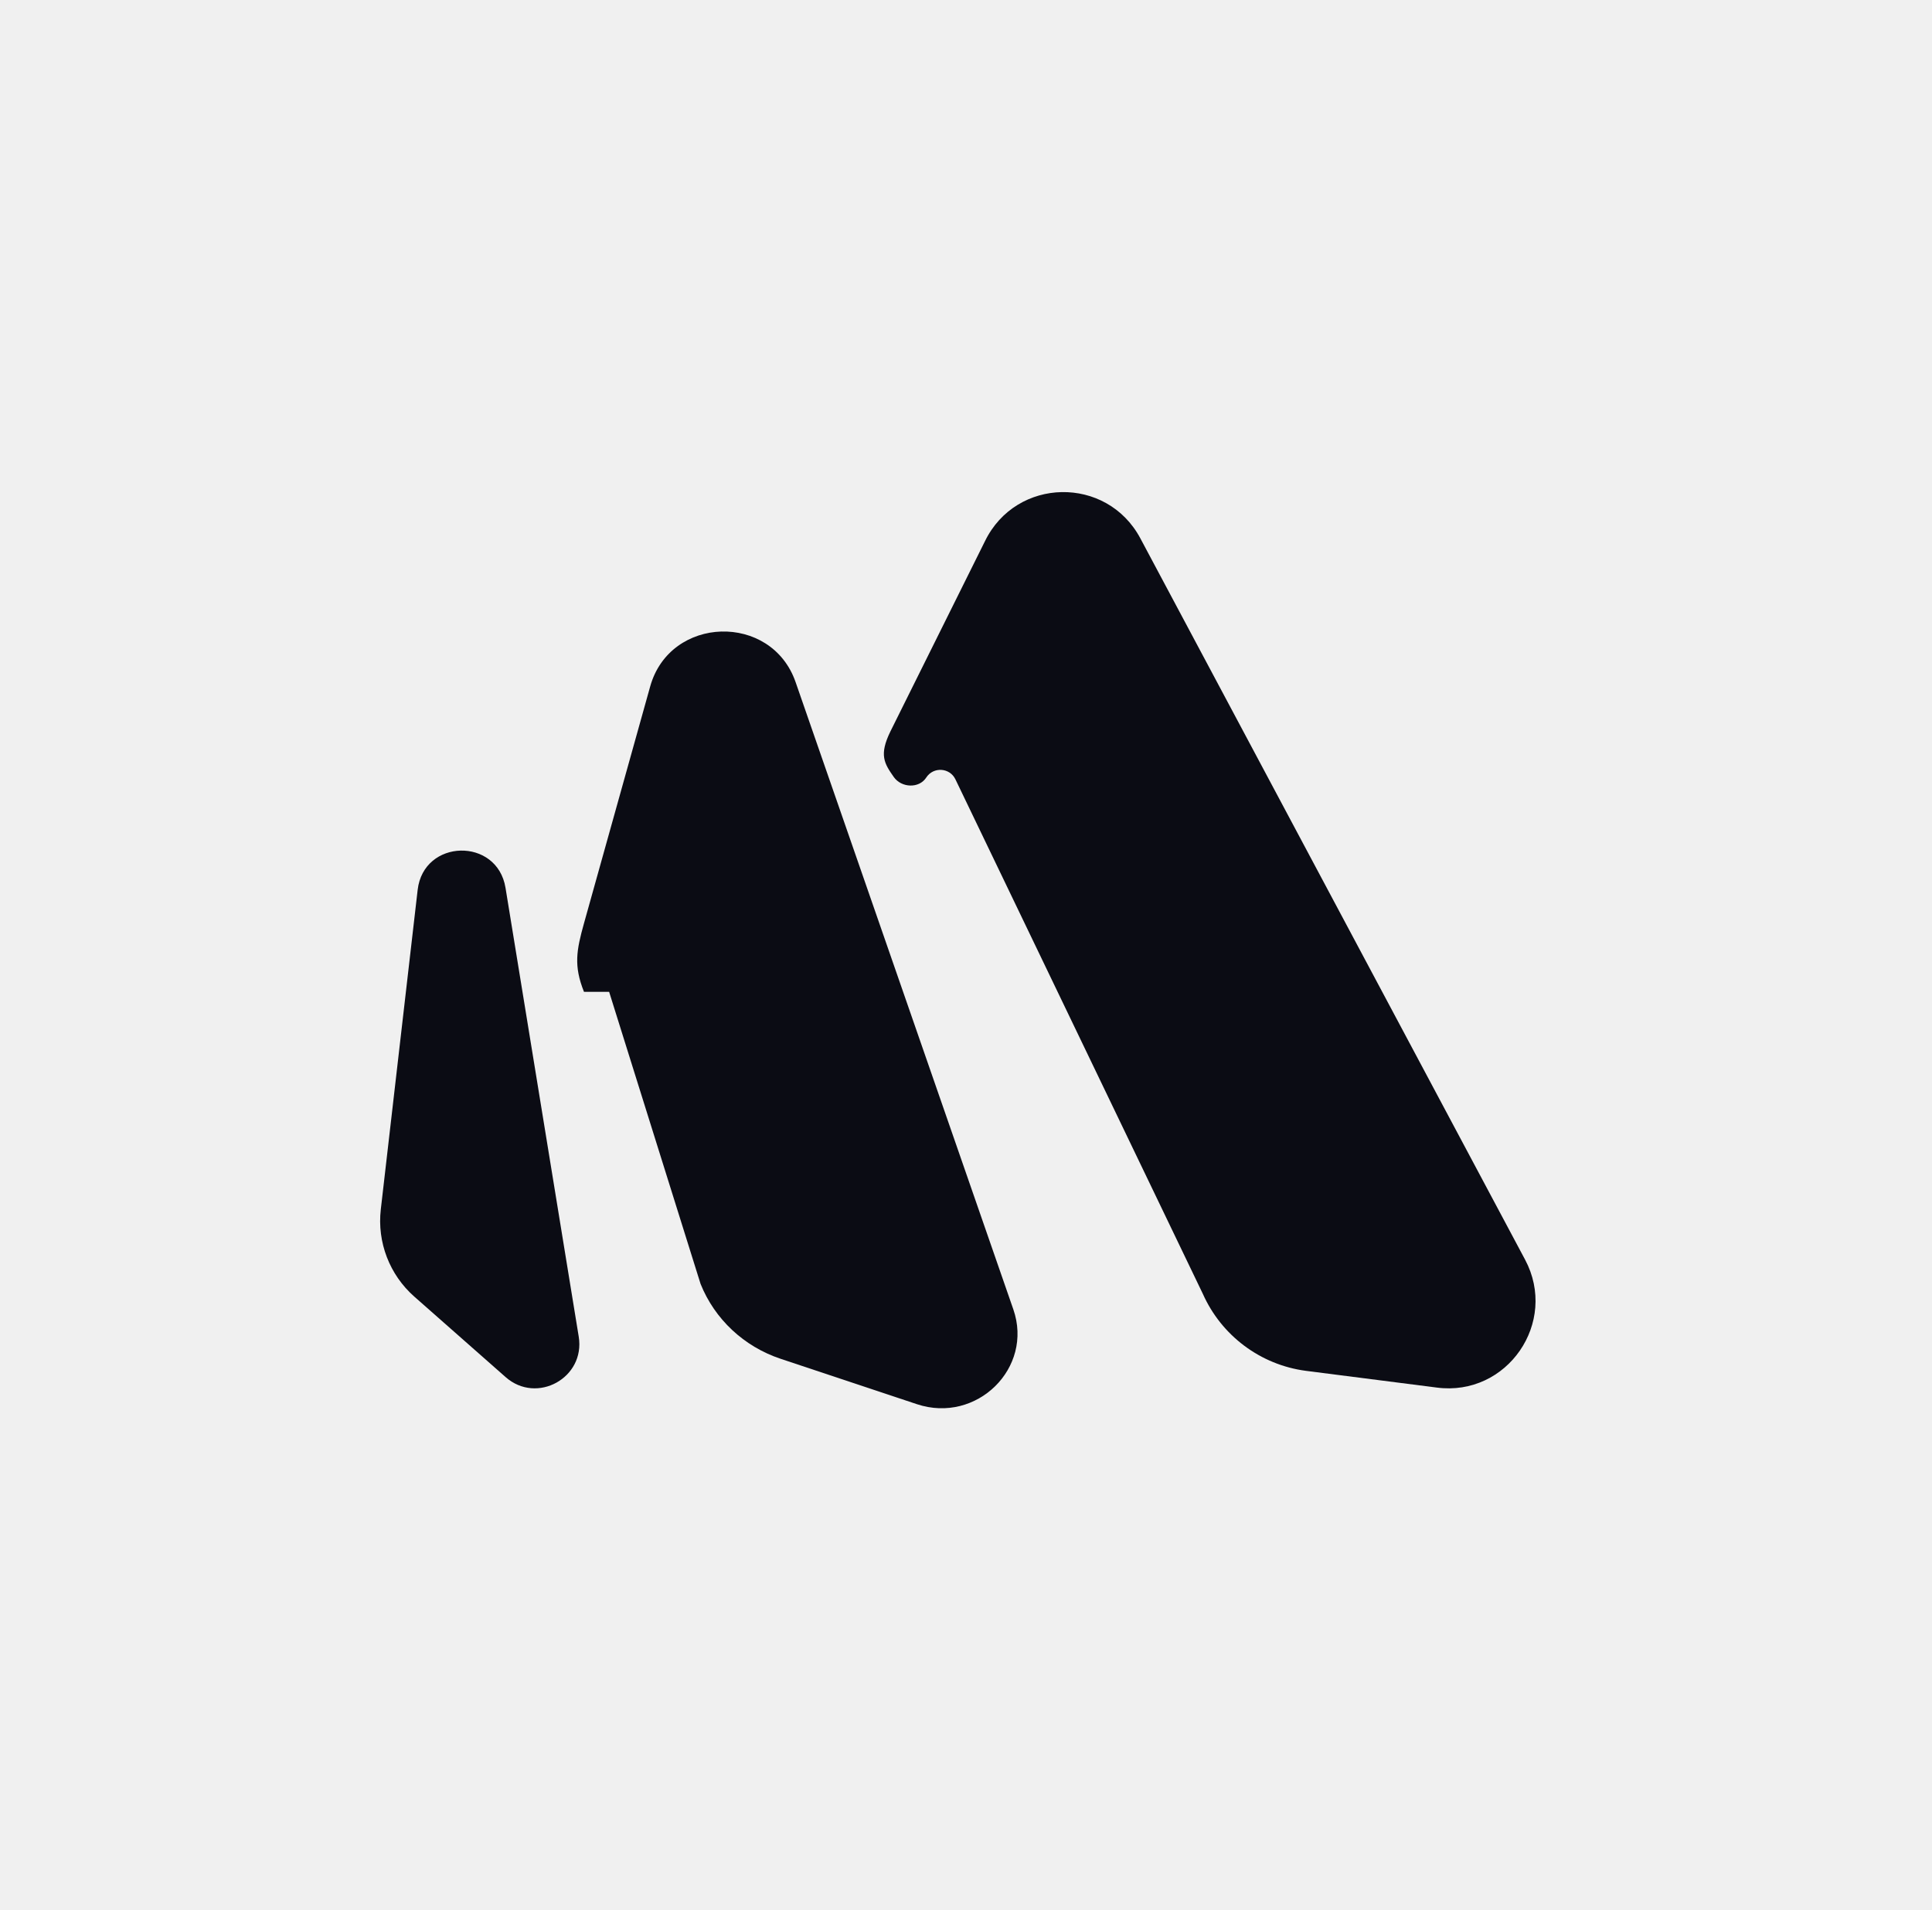
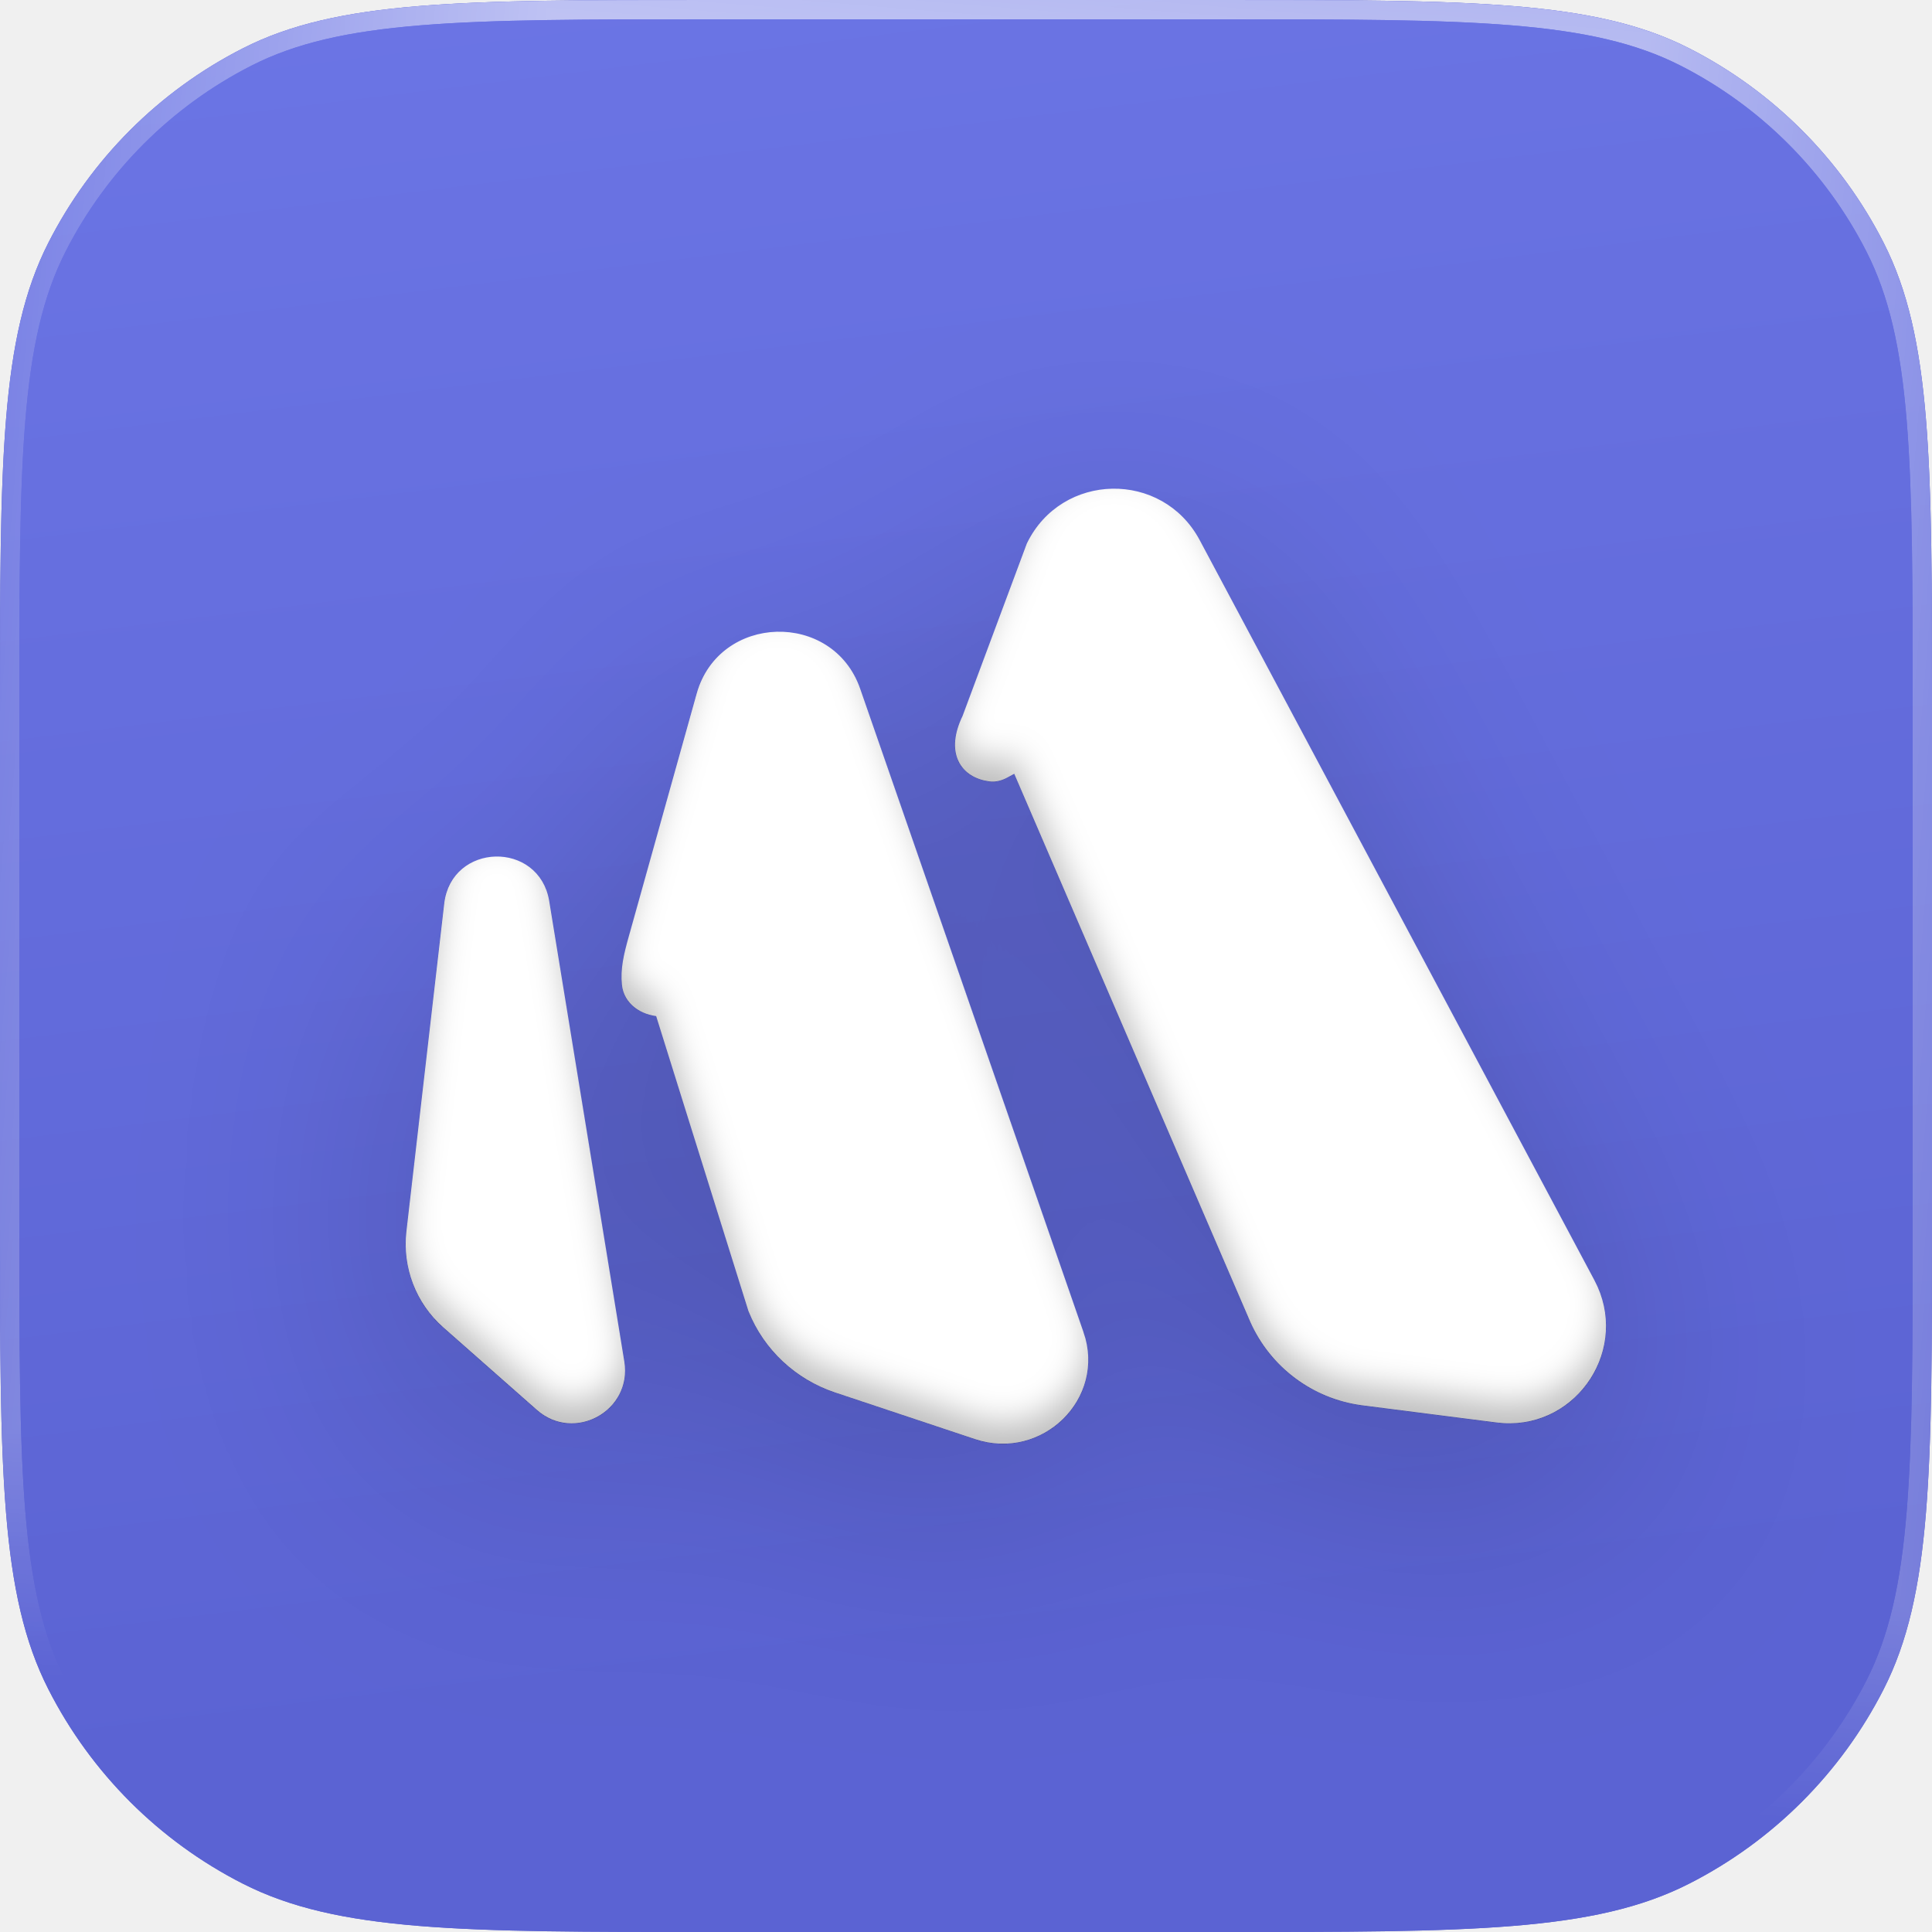
- <svg xmlns="http://www.w3.org/2000/svg" width="89" height="88" viewBox="0 0 89 88" fill="none">
-   <path d="M70.254 58.037L52.531 24.803C50.984 21.904 46.813 21.98 45.374 24.934L41.015 33.706C40.489 34.786 40.733 35.171 41.171 35.798C41.522 36.301 42.337 36.341 42.669 35.825C42.996 35.318 43.752 35.365 44.013 35.908L55.408 59.609C56.267 61.54 58.065 62.886 60.157 63.161L66.186 63.932C69.43 64.359 71.796 60.93 70.254 58.037Z" fill="#0B0C14" />
-   <path d="M46.68 60.328L36.65 31.428C35.536 28.219 30.866 28.358 29.952 31.627L26.901 42.546C26.555 43.786 26.422 44.503 26.902 45.698H28.06L32.273 59.158C32.925 60.783 34.272 62.043 35.956 62.605L42.236 64.697C44.99 65.614 47.618 63.031 46.68 60.328Z" fill="#0B0C14" />
-   <path d="M19.24 41.001L17.542 55.723C17.368 57.235 17.945 58.736 19.086 59.742L23.292 63.45C24.732 64.72 26.969 63.483 26.66 61.587L23.287 40.906C22.904 38.564 19.512 38.644 19.24 41.001V41.001Z" fill="#0B0C14" />
+ <svg xmlns="http://www.w3.org/2000/svg" width="100" height="100" viewBox="0 0 100 100" fill="none">
+   <mask id="path-1-inside-1_194_46185" fill="white">
+     <path d="M0 36.8C0 23.919 0 17.478 2.507 12.558C4.712 8.23 8.23 4.712 12.558 2.507C17.478 0 23.919 0 36.8 0H63.2C76.081 0 82.522 0 87.442 2.507C91.769 4.712 95.288 8.23 97.493 12.558C100 17.478 100 23.919 100 36.8V63.2C100 76.081 100 82.522 97.493 87.442C95.288 91.769 91.769 95.288 87.442 97.493C82.522 100 76.081 100 63.2 100H36.8C23.919 100 17.478 100 12.558 97.493C8.23 95.288 4.712 91.769 2.507 87.442C0 82.522 0 76.081 0 63.2V36.8Z" />
+   </mask>
+   <path d="M0 36.8C0 23.919 0 17.478 2.507 12.558C4.712 8.23 8.23 4.712 12.558 2.507C17.478 0 23.919 0 36.8 0H63.2C76.081 0 82.522 0 87.442 2.507C91.769 4.712 95.288 8.23 97.493 12.558C100 17.478 100 23.919 100 36.8V63.2C100 76.081 100 82.522 97.493 87.442C95.288 91.769 91.769 95.288 87.442 97.493C82.522 100 76.081 100 63.2 100H36.8C23.919 100 17.478 100 12.558 97.493C8.23 95.288 4.712 91.769 2.507 87.442C0 82.522 0 76.081 0 63.2V36.8Z" fill="#5B63D3" />
+   <path d="M0 36.8C0 23.919 0 17.478 2.507 12.558C4.712 8.23 8.23 4.712 12.558 2.507C17.478 0 23.919 0 36.8 0H63.2C76.081 0 82.522 0 87.442 2.507C91.769 4.712 95.288 8.23 97.493 12.558C100 17.478 100 23.919 100 36.8V63.2C100 76.081 100 82.522 97.493 87.442C95.288 91.769 91.769 95.288 87.442 97.493C82.522 100 76.081 100 63.2 100H36.8C23.919 100 17.478 100 12.558 97.493C8.23 95.288 4.712 91.769 2.507 87.442C0 82.522 0 76.081 0 63.2V36.8Z" fill="url(#paint0_linear_194_46185)" />
+   <g clip-path="url(#paint1_diamond_194_46185_clip_path)" data-figma-skip-parse="true" mask="url(#path-1-inside-1_194_46185)">
+     <g transform="matrix(-0.066 0.056 -0.056 -0.066 53 29.5)">
+       <rect x="0" y="0" width="1010.14" height="988.655" fill="url(#paint1_diamond_194_46185)" opacity="1" shape-rendering="crispEdges" />
+       <rect x="0" y="0" width="1010.14" height="988.655" transform="scale(1 -1)" fill="url(#paint1_diamond_194_46185)" opacity="1" shape-rendering="crispEdges" />
+       <rect x="0" y="0" width="1010.14" height="988.655" transform="scale(-1 1)" fill="url(#paint1_diamond_194_46185)" opacity="1" shape-rendering="crispEdges" />
+       <rect x="0" y="0" width="1010.14" height="988.655" transform="scale(-1)" fill="url(#paint1_diamond_194_46185)" opacity="1" shape-rendering="crispEdges" />
+     </g>
+   </g>
+   <path d="M12.558 97.493L13.012 96.602L12.558 97.493ZM97.493 87.442L96.602 86.988L97.493 87.442ZM87.442 97.493L87.896 98.384L87.442 97.493ZM87.442 2.507L86.988 3.398L87.442 2.507ZM97.493 12.558L96.602 13.012L97.493 12.558ZM36.8 0V1H63.2V0V-1H36.8V0ZM100 36.8H99V63.2H100H101V36.8H100ZM63.2 100V99H36.8V100V101H63.2V100ZM0 63.2H1V36.8H0H-1V63.2H0ZM36.8 100V99C30.343 99 25.56 98.999 21.775 98.69C18.002 98.382 15.308 97.772 13.012 96.602L12.558 97.493L12.104 98.384C14.729 99.721 17.715 100.365 21.612 100.683C25.498 101.001 30.376 101 36.8 101V100ZM0 63.2H-1C-1 69.624 -1.001 74.502 -0.683 78.388C-0.365 82.285 0.279 85.271 1.616 87.896L2.507 87.442L3.398 86.988C2.228 84.692 1.618 81.998 1.31 78.225C1.001 74.44 1 69.657 1 63.2H0ZM12.558 97.493L13.012 96.602C8.873 94.493 5.507 91.127 3.398 86.988L2.507 87.442L1.616 87.896C3.917 92.412 7.588 96.083 12.104 98.384L12.558 97.493ZM100 63.2H99C99 69.657 98.999 74.44 98.69 78.225C98.382 81.998 97.772 84.692 96.602 86.988L97.493 87.442L98.384 87.896C99.721 85.271 100.365 82.285 100.683 78.388C101.001 74.502 101 69.624 101 63.2H100ZM63.2 100V101C69.624 101 74.502 101.001 78.388 100.683C82.285 100.365 85.271 99.721 87.896 98.384L87.442 97.493L86.988 96.602C84.692 97.772 81.998 98.382 78.225 98.69C74.44 98.999 69.657 99 63.2 99V100ZM97.493 87.442L96.602 86.988C94.493 91.127 91.127 94.493 86.988 96.602L87.442 97.493L87.896 98.384C92.412 96.083 96.083 92.412 98.384 87.896L97.493 87.442ZM63.2 0V1C69.657 1 74.44 1.001 78.225 1.31C81.998 1.618 84.692 2.228 86.988 3.398L87.442 2.507L87.896 1.616C85.271 0.279 82.285 -0.365 78.388 -0.683C74.502 -1.001 69.624 -1 63.2 -1V0ZM100 36.8H101C101 30.376 101.001 25.498 100.683 21.612C100.365 17.715 99.721 14.729 98.384 12.104L97.493 12.558L96.602 13.012C97.772 15.308 98.382 18.002 98.69 21.775C98.999 25.56 99 30.343 99 36.8H100ZM87.442 2.507L86.988 3.398C91.127 5.507 94.493 8.873 96.602 13.012L97.493 12.558L98.384 12.104C96.083 7.588 92.412 3.917 87.896 1.616L87.442 2.507ZM36.8 0V-1C30.376 -1 25.498 -1.001 21.612 -0.683C17.715 -0.365 14.729 0.279 12.104 1.616L12.558 2.507L13.012 3.398C15.308 2.228 18.002 1.618 21.775 1.31C25.56 1.001 30.343 1 36.8 1V0ZM0 36.8H1C1 30.343 1.001 25.56 1.31 21.775C1.618 18.002 2.228 15.308 3.398 13.012L2.507 12.558L1.616 12.104C0.279 14.729 -0.365 17.715 -0.683 21.612C-1.001 25.498 -1 30.376 -1 36.8H0ZM12.558 2.507L12.104 1.616C7.588 3.917 3.917 7.588 1.616 12.104L2.507 12.558L3.398 13.012C5.507 8.873 8.873 5.507 13.012 3.398L12.558 2.507Z" data-figma-gradient-fill="{&quot;type&quot;:&quot;GRADIENT_DIAMOND&quot;,&quot;stops&quot;:[{&quot;color&quot;:{&quot;r&quot;:1.0,&quot;g&quot;:1.0,&quot;b&quot;:1.0,&quot;a&quot;:1.0},&quot;position&quot;:0.0},{&quot;color&quot;:{&quot;r&quot;:1.0,&quot;g&quot;:1.0,&quot;b&quot;:1.0,&quot;a&quot;:0.0},&quot;position&quot;:1.0}],&quot;stopsVar&quot;:[{&quot;color&quot;:{&quot;r&quot;:1.0,&quot;g&quot;:1.0,&quot;b&quot;:1.0,&quot;a&quot;:1.0},&quot;position&quot;:0.0},{&quot;color&quot;:{&quot;r&quot;:1.0,&quot;g&quot;:1.0,&quot;b&quot;:1.0,&quot;a&quot;:0.0},&quot;position&quot;:1.0}],&quot;transform&quot;:{&quot;m00&quot;:-132.0,&quot;m01&quot;:-112.0,&quot;m02&quot;:175.0,&quot;m10&quot;:112.0,&quot;m11&quot;:-132.0,&quot;m12&quot;:39.500003814697266},&quot;opacity&quot;:1.0,&quot;blendMode&quot;:&quot;NORMAL&quot;,&quot;visible&quot;:true}" mask="url(#path-1-inside-1_194_46185)" />
+   <g filter="url(#filter0_di_194_46185)">
+     <path d="M53.329 28.204C55.057 24.657 60.067 24.565 61.924 28.047L82.353 66.353C84.147 69.718 81.537 73.689 77.829 73.468L77.467 73.433L70.519 72.545L70.518 72.544C68.039 72.218 65.908 70.624 64.891 68.336L64.89 68.334L52.591 39.778L52.038 40.079C51.804 40.206 51.525 40.29 51.234 40.252C50.578 40.166 50.032 39.849 49.776 39.289C49.524 38.738 49.581 38.005 50.002 37.134L53.322 28.222L53.325 28.213L53.329 28.204Z" fill="white" stroke="white" stroke-width="0.389" />
+     <path d="M36.247 35.951C37.352 31.998 42.992 31.832 44.338 35.711L55.899 69.021H55.9C57.036 72.297 53.85 75.411 50.532 74.305L43.294 71.893C41.299 71.229 39.702 69.735 38.928 67.809L38.922 67.796L34.109 52.411C33.29 52.356 32.476 51.841 32.384 50.956C32.304 50.176 32.469 49.468 32.729 48.537H32.73L36.247 35.951Z" fill="white" stroke="white" stroke-width="0.389" />
+     <path d="M23.186 46.788C23.525 43.846 27.758 43.746 28.235 46.669L32.123 70.506C32.509 72.871 29.717 74.416 27.92 72.832L23.072 68.557C21.709 67.355 21.02 65.562 21.229 63.756L23.186 46.788Z" fill="white" stroke="white" stroke-width="0.389" />
+   </g>
+   <defs>
+     <clipPath id="paint1_diamond_194_46185_clip_path">
+       <path d="M12.558 97.493L13.012 96.602L12.558 97.493ZM97.493 87.442L96.602 86.988L97.493 87.442ZM87.442 97.493L87.896 98.384L87.442 97.493ZM87.442 2.507L86.988 3.398L87.442 2.507ZM97.493 12.558L96.602 13.012L97.493 12.558ZM36.8 0V1H63.2V0V-1H36.8V0ZM100 36.8H99V63.2H100H101V36.8H100ZM63.2 100V99H36.8V100V101H63.2V100ZM0 63.2H1V36.8H0H-1V63.2H0ZM36.8 100V99C30.343 99 25.56 98.999 21.775 98.69C18.002 98.382 15.308 97.772 13.012 96.602L12.558 97.493L12.104 98.384C14.729 99.721 17.715 100.365 21.612 100.683C25.498 101.001 30.376 101 36.8 101V100ZM0 63.2H-1C-1 69.624 -1.001 74.502 -0.683 78.388C-0.365 82.285 0.279 85.271 1.616 87.896L2.507 87.442L3.398 86.988C2.228 84.692 1.618 81.998 1.31 78.225C1.001 74.44 1 69.657 1 63.2H0ZM12.558 97.493L13.012 96.602C8.873 94.493 5.507 91.127 3.398 86.988L2.507 87.442L1.616 87.896C3.917 92.412 7.588 96.083 12.104 98.384L12.558 97.493ZM100 63.2H99C99 69.657 98.999 74.44 98.69 78.225C98.382 81.998 97.772 84.692 96.602 86.988L97.493 87.442L98.384 87.896C99.721 85.271 100.365 82.285 100.683 78.388C101.001 74.502 101 69.624 101 63.2H100ZM63.2 100V101C69.624 101 74.502 101.001 78.388 100.683C82.285 100.365 85.271 99.721 87.896 98.384L87.442 97.493L86.988 96.602C84.692 97.772 81.998 98.382 78.225 98.69C74.44 98.999 69.657 99 63.2 99V100ZM97.493 87.442L96.602 86.988C94.493 91.127 91.127 94.493 86.988 96.602L87.442 97.493L87.896 98.384C92.412 96.083 96.083 92.412 98.384 87.896L97.493 87.442ZM63.2 0V1C69.657 1 74.44 1.001 78.225 1.31C81.998 1.618 84.692 2.228 86.988 3.398L87.442 2.507L87.896 1.616C85.271 0.279 82.285 -0.365 78.388 -0.683C74.502 -1.001 69.624 -1 63.2 -1V0ZM100 36.8H101C101 30.376 101.001 25.498 100.683 21.612C100.365 17.715 99.721 14.729 98.384 12.104L97.493 12.558L96.602 13.012C97.772 15.308 98.382 18.002 98.69 21.775C98.999 25.56 99 30.343 99 36.8H100ZM87.442 2.507L86.988 3.398C91.127 5.507 94.493 8.873 96.602 13.012L97.493 12.558L98.384 12.104C96.083 7.588 92.412 3.917 87.896 1.616L87.442 2.507ZM36.8 0V-1C30.376 -1 25.498 -1.001 21.612 -0.683C17.715 -0.365 14.729 0.279 12.104 1.616L12.558 2.507L13.012 3.398C15.308 2.228 18.002 1.618 21.775 1.31C25.56 1.001 30.343 1 36.8 1V0ZM0 36.8H1C1 30.343 1.001 25.56 1.31 21.775C1.618 18.002 2.228 15.308 3.398 13.012L2.507 12.558L1.616 12.104C0.279 14.729 -0.365 17.715 -0.683 21.612C-1.001 25.498 -1 30.376 -1 36.8H0ZM12.558 2.507L12.104 1.616C7.588 3.917 3.917 7.588 1.616 12.104L2.507 12.558L3.398 13.012C5.507 8.873 8.873 5.507 13.012 3.398L12.558 2.507Z" mask="url(#path-1-inside-1_194_46185)" />
+     </clipPath>
+     <filter id="filter0_di_194_46185" x="6.935" y="14.552" width="90.255" height="77.558" filterUnits="userSpaceOnUse" color-interpolation-filters="sRGB">
+       <feFlood flood-opacity="0" result="BackgroundImageFix" />
+       <feColorMatrix in="SourceAlpha" type="matrix" values="0 0 0 0 0 0 0 0 0 0 0 0 0 0 0 0 0 0 127 0" result="hardAlpha" />
+       <feOffset dy="3.32" />
+       <feGaussianBlur stdDeviation="7.031" />
+       <feComposite in2="hardAlpha" operator="out" />
+       <feColorMatrix type="matrix" values="0 0 0 0 0 0 0 0 0 0 0 0 0 0 0 0 0 0 0.21 0" />
+       <feBlend mode="normal" in2="BackgroundImageFix" result="effect1_dropShadow_194_46185" />
+       <feBlend mode="normal" in="SourceGraphic" in2="effect1_dropShadow_194_46185" result="shape" />
+       <feColorMatrix in="SourceAlpha" type="matrix" values="0 0 0 0 0 0 0 0 0 0 0 0 0 0 0 0 0 0 127 0" result="hardAlpha" />
+       <feOffset dy="-1.074" />
+       <feGaussianBlur stdDeviation="0.83" />
+       <feComposite in2="hardAlpha" operator="arithmetic" k2="-1" k3="1" />
+       <feColorMatrix type="matrix" values="0 0 0 0 0 0 0 0 0 0 0 0 0 0 0 0 0 0 0.25 0" />
+       <feBlend mode="normal" in2="shape" result="effect2_innerShadow_194_46185" />
+     </filter>
+     <linearGradient id="paint0_linear_194_46185" x1="56.211" y1="85.714" x2="33.71" y2="-97.426" gradientUnits="userSpaceOnUse">
+       <stop stop-color="#5B63D3" />
+       <stop offset="1" stop-color="#7C87F7" />
+     </linearGradient>
+     <linearGradient id="paint1_diamond_194_46185" x1="0" y1="0" x2="500" y2="500" gradientUnits="userSpaceOnUse">
+       <stop stop-color="white" />
+       <stop offset="1" stop-color="white" stop-opacity="0" />
+     </linearGradient>
+   </defs>
</svg>
